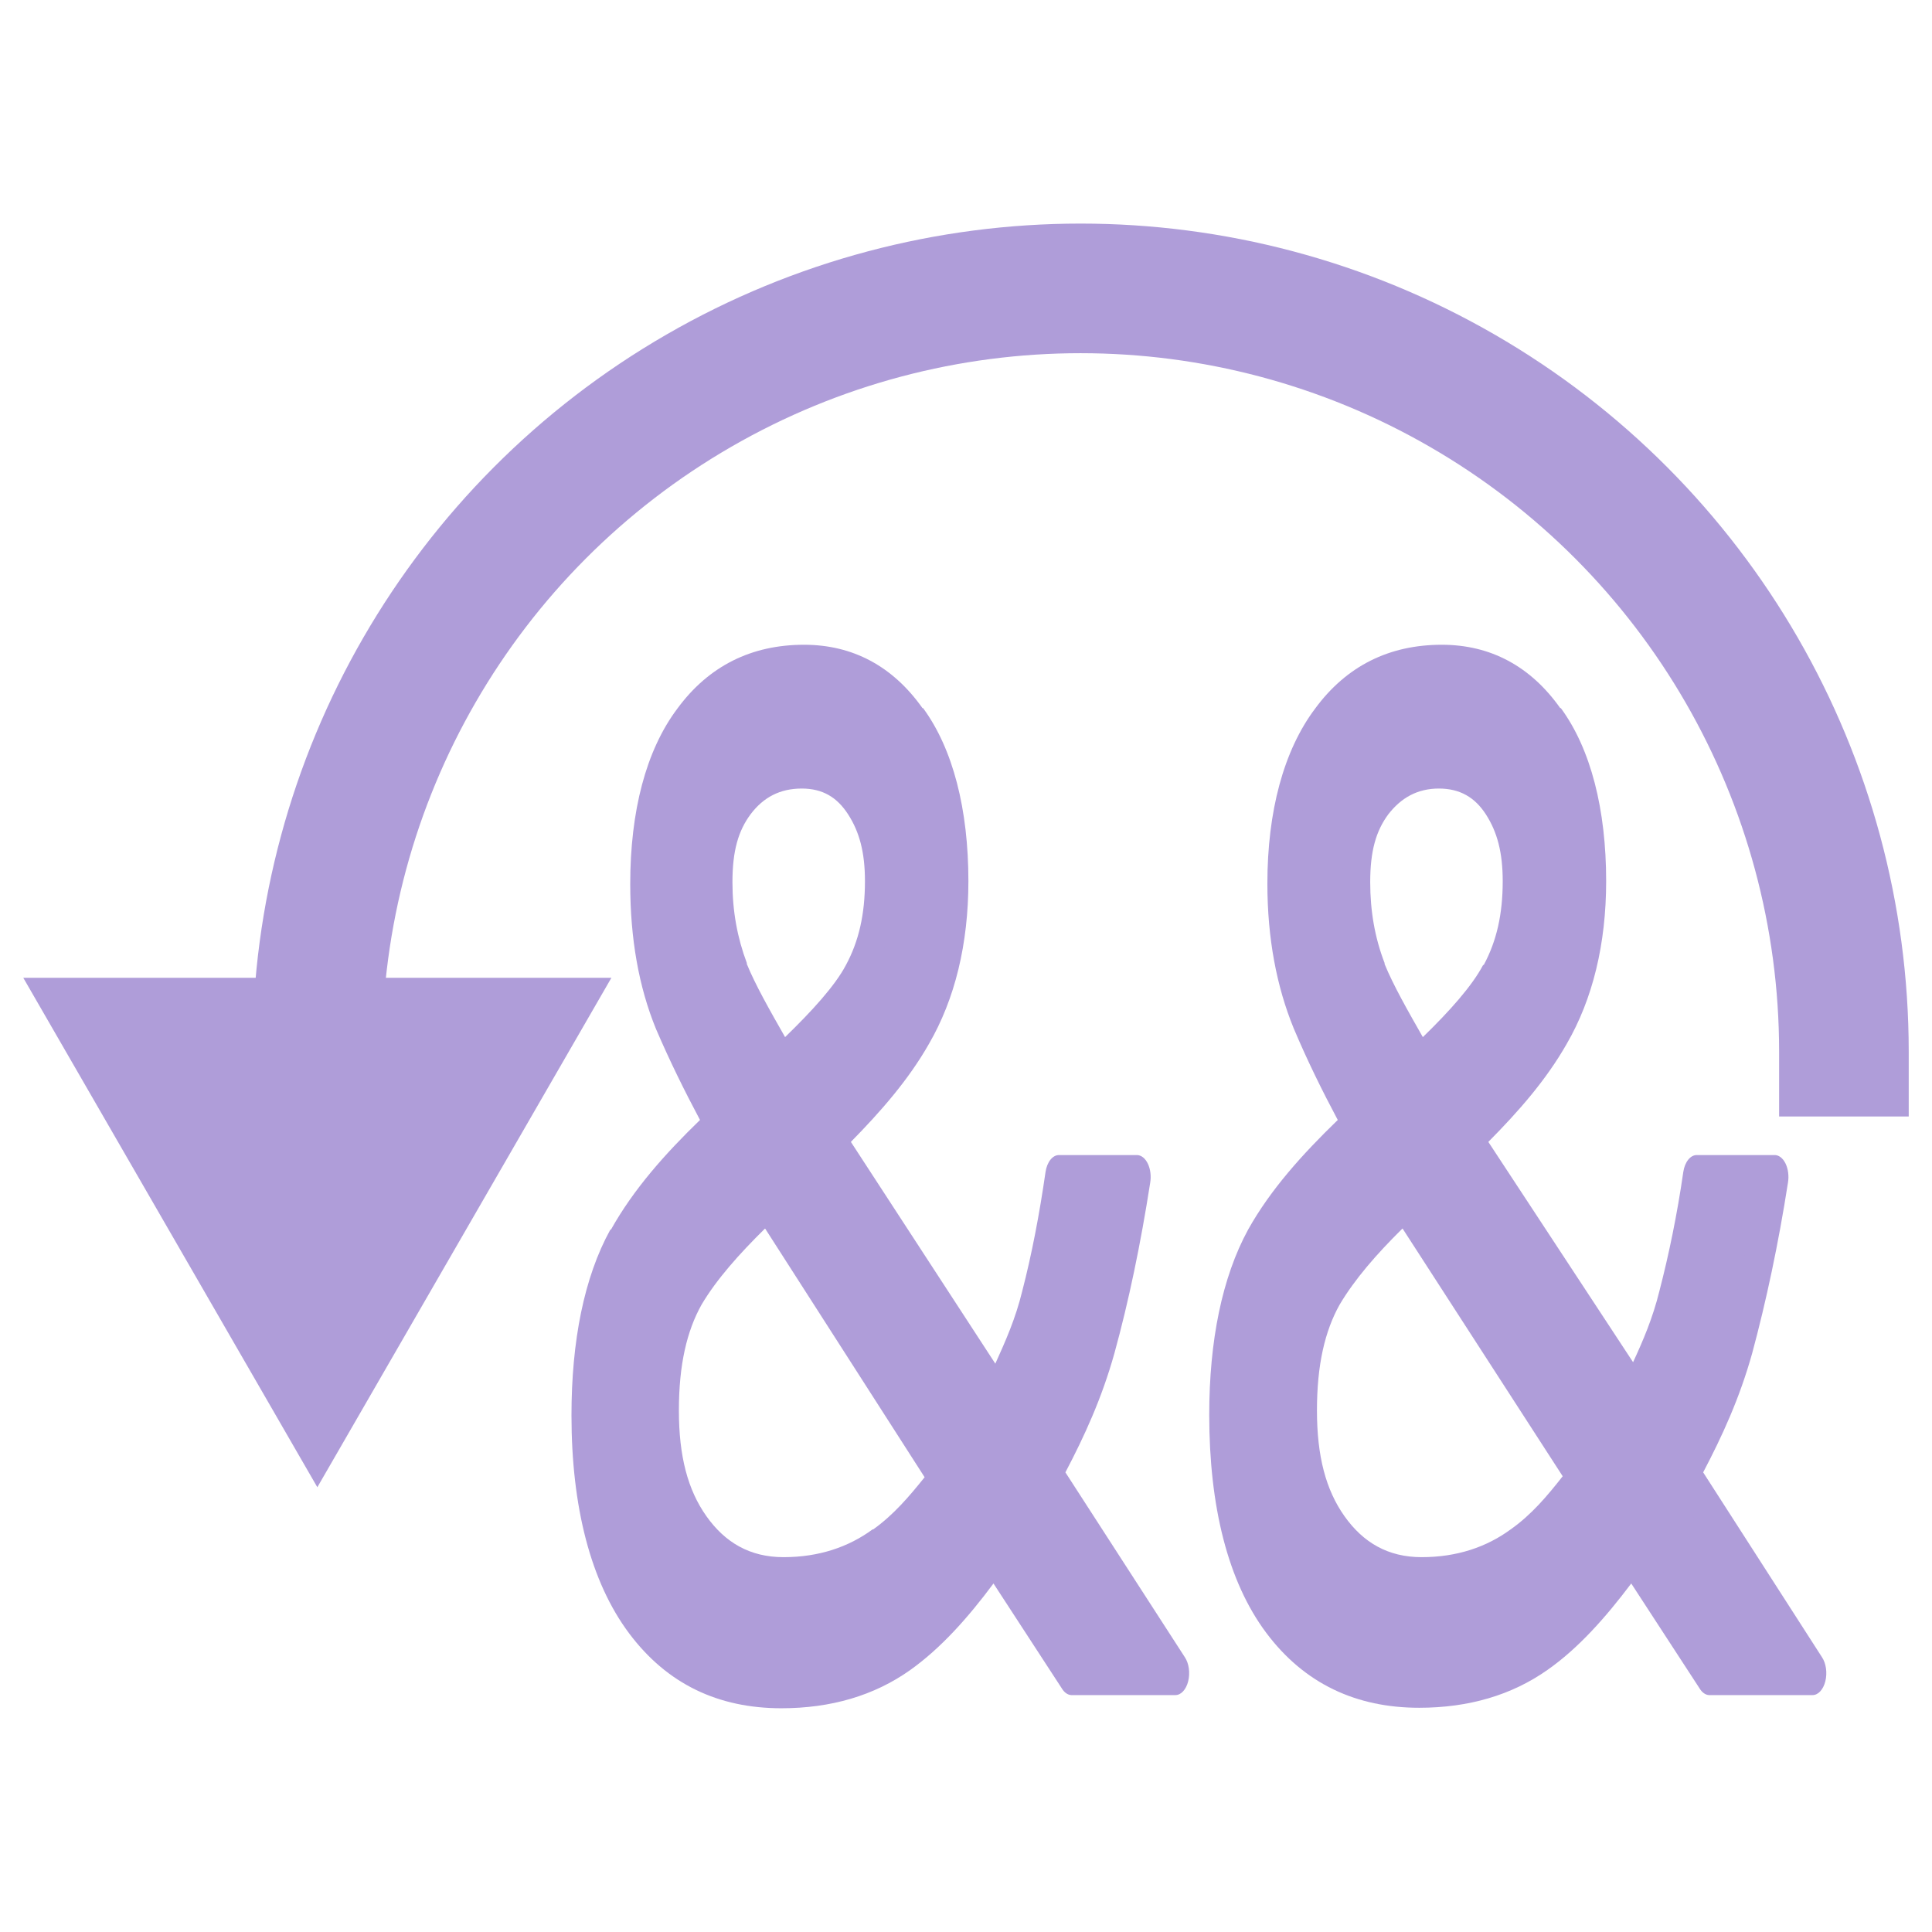
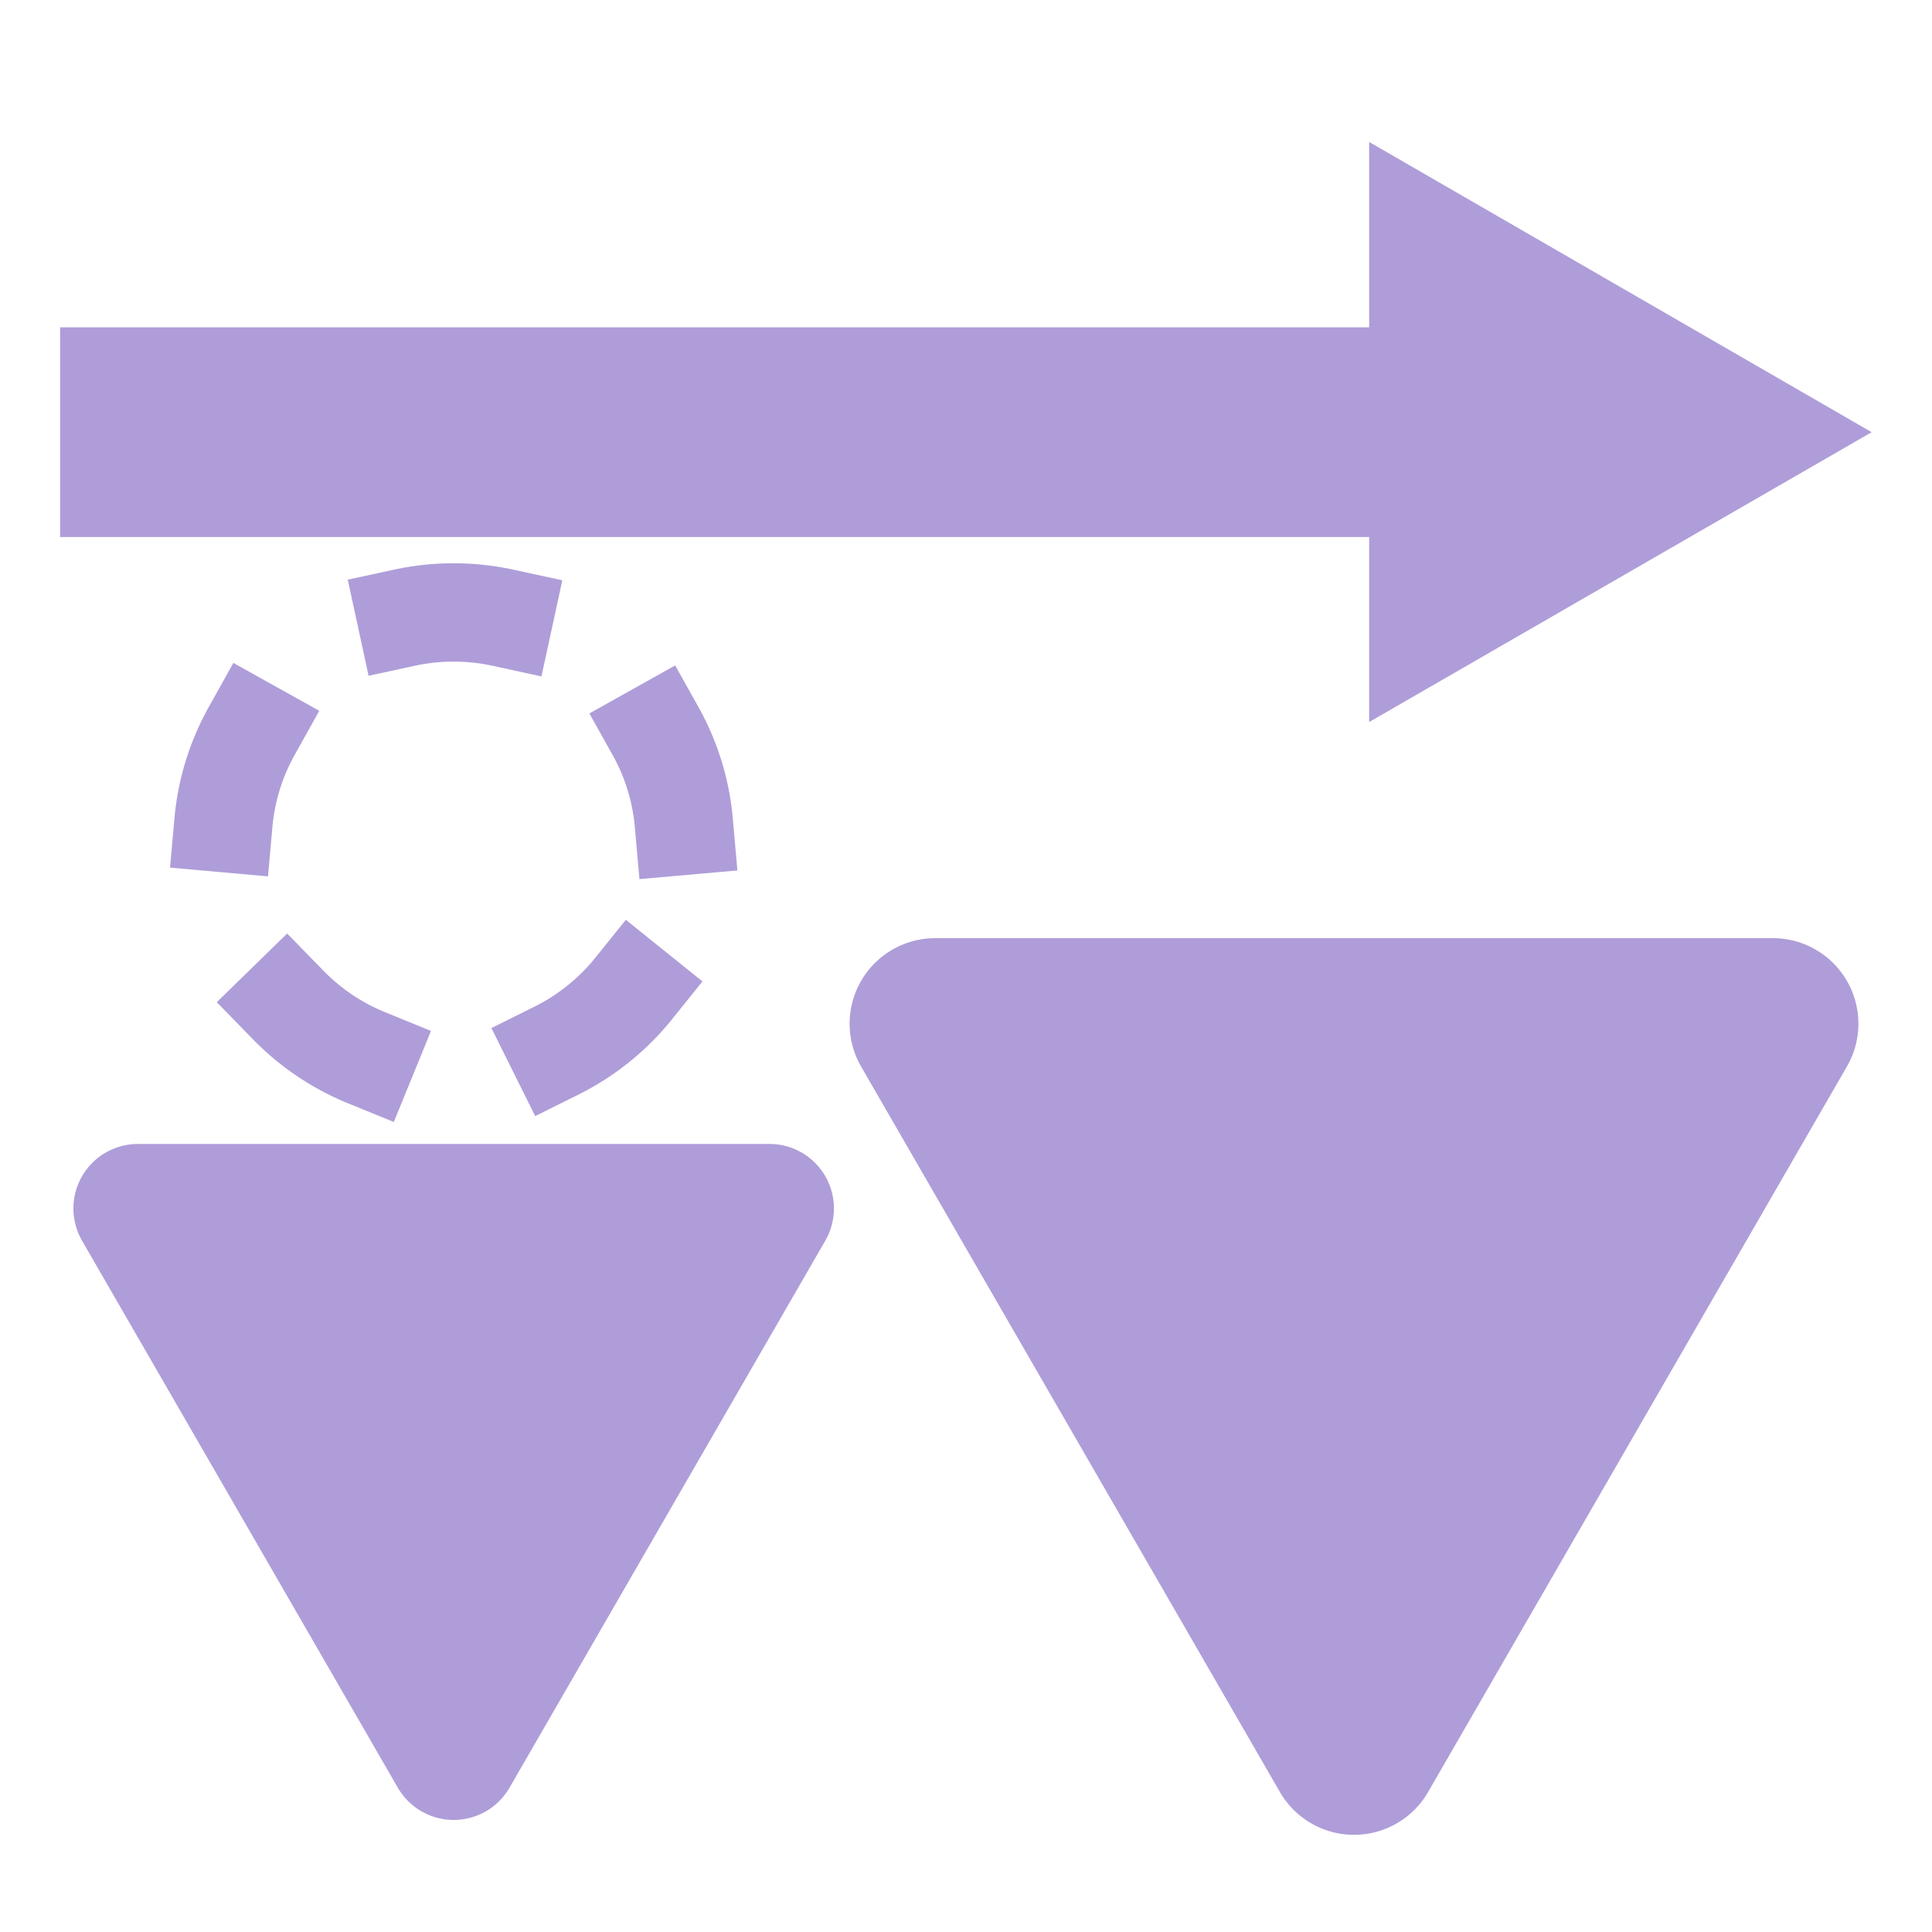
- <svg xmlns="http://www.w3.org/2000/svg" width="32" height="32" viewBox="0 0 8.467 8.467" version="1.1" id="svg5">
-   <defs id="defs2" />
-   <g id="layer1">
-     <g aria-label="&amp;&amp;" id="text236" style="font-size:2.846px;-inkscape-font-specification:'sans-serif, Normal';fill:#af9dd9;stroke:#af9dd9;stroke-width:0;stroke-linecap:round;stroke-linejoin:round;stroke-dasharray:none" transform="matrix(1.341166,0,0,2.13602,2.415976,0.6362251)">
-       <g id="path3595" style="stroke-width:0;stroke-dasharray:none">
-         <path style="color:#000000;-inkscape-font-specification:'sans-serif, Normal';stroke:none;stroke-width:0;stroke-linecap:butt;stroke-linejoin:miter;stroke-dasharray:none" d="m 0.826,1.071 q 0.228,0 0.359,0.117 0.134,0.114 0.134,0.322 0,0.179 -0.117,0.305 -0.114,0.125 -0.29,0.228 L 1.461,2.571 q 0.074,-0.088 0.12,-0.202 0.048,-0.117 0.08,-0.25 H 1.913 Q 1.868,2.303 1.799,2.46 1.731,2.613 1.623,2.73 L 2.038,3.134 H 1.7 L 1.452,2.895 q -0.134,0.12 -0.299,0.194 -0.165,0.074 -0.401,0.074 -0.296,0 -0.47,-0.145 -0.171,-0.145 -0.171,-0.413 0,-0.216 0.117,-0.35 Q 0.348,2.121 0.55,2.007 0.459,1.905 0.379,1.788 0.302,1.671 0.302,1.515 q 0,-0.208 0.139,-0.324 0.139,-0.12 0.384,-0.12 z m -0.009,0.205 q -0.12,0 -0.196,0.063 -0.074,0.063 -0.074,0.174 0,0.102 0.054,0.191 0.054,0.085 0.157,0.191 Q 0.926,1.796 0.997,1.711 1.071,1.626 1.071,1.509 q 0,-0.102 -0.068,-0.168 -0.068,-0.065 -0.185,-0.065 z m -0.117,0.888 q -0.154,0.091 -0.242,0.185 -0.085,0.094 -0.085,0.248 0,0.157 0.105,0.25 0.105,0.094 0.282,0.094 0.182,0 0.31,-0.06 0.131,-0.06 0.222,-0.142 z" id="path3602" />
-         <path style="color:#000000;-inkscape-font-specification:'sans-serif, Normal';stroke:none;stroke-width:0;stroke-linecap:butt;stroke-linejoin:miter;stroke-dasharray:none" d="m 0.826,1.025 c -0.171,0 -0.311,0.043 -0.414,0.131 C 0.309,1.242 0.258,1.367 0.258,1.516 c 0,0.112 0.028,0.211 0.084,0.297 C 0.387,1.879 0.436,1.941 0.486,2 0.371,2.07 0.269,2.142 0.195,2.225 a 0.045,0.045 0 0 0 -0.002,0 c -0.086,0.098 -0.127,0.229 -0.127,0.381 0,0.188 0.063,0.342 0.188,0.447 0.125,0.105 0.293,0.154 0.498,0.154 0.162,0 0.303,-0.026 0.42,-0.078 0.101,-0.045 0.19,-0.108 0.273,-0.178 l 0.223,0.215 a 0.045,0.045 0 0 0 0.031,0.014 h 0.34 a 0.045,0.045 0 0 0 0.031,-0.078 L 1.68,2.723 C 1.742,2.649 1.799,2.571 1.84,2.479 1.887,2.372 1.926,2.254 1.957,2.129 A 0.045,0.045 0 0 0 1.914,2.072 H 1.66 a 0.045,0.045 0 0 0 -0.045,0.035 c -0.02,0.087 -0.045,0.169 -0.076,0.244 C 1.517,2.408 1.484,2.454 1.451,2.5 L 0.979,2.045 C 1.076,1.983 1.167,1.918 1.234,1.844 1.319,1.752 1.363,1.639 1.363,1.51 c 0,-0.147 -0.05,-0.271 -0.148,-0.355 -4.389e-4,-3.912e-4 -0.002,3.894e-4 -0.002,0 C 1.116,1.069 0.985,1.025 0.826,1.025 Z m 0,0.09 c 0.144,0 0.251,0.036 0.328,0.105 a 0.045,0.045 0 0 0 0.002,0 c 0.079,0.067 0.117,0.16 0.117,0.289 0,0.11 -0.035,0.198 -0.105,0.273 -0.072,0.079 -0.165,0.152 -0.279,0.219 a 0.045,0.045 0 0 0 -0.008,0.072 L 1.43,2.604 a 0.045,0.045 0 0 0 0.064,-0.004 C 1.546,2.537 1.589,2.466 1.621,2.387 v -0.002 c 0.028,-0.069 0.051,-0.144 0.07,-0.221 h 0.158 c -0.027,0.098 -0.055,0.193 -0.092,0.277 -0.044,0.098 -0.099,0.184 -0.168,0.258 a 0.045,0.045 0 0 0 0.002,0.062 l 0.338,0.328 H 1.719 L 1.482,2.863 A 0.045,0.045 0 0 0 1.422,2.861 C 1.336,2.938 1.241,2.999 1.135,3.047 1.032,3.093 0.905,3.117 0.752,3.117 0.562,3.117 0.417,3.071 0.311,2.982 0.207,2.894 0.156,2.774 0.156,2.605 0.156,2.469 0.192,2.365 0.262,2.285 0.337,2.201 0.441,2.121 0.572,2.047 A 0.045,0.045 0 0 0 0.584,1.977 C 0.525,1.91 0.468,1.839 0.416,1.764 v -0.002 C 0.371,1.692 0.348,1.612 0.348,1.516 c 0,-0.128 0.04,-0.222 0.123,-0.291 0.083,-0.071 0.2,-0.109 0.355,-0.109 z m -0.008,0.115 c -0.088,0 -0.166,0.023 -0.227,0.072 a 0.045,0.045 0 0 0 0,0.002 c -0.059,0.05 -0.09,0.123 -0.09,0.207 0,0.076 0.02,0.149 0.061,0.215 0.038,0.061 0.092,0.126 0.162,0.197 a 0.045,0.045 0 0 0 0.055,0.008 C 0.894,1.866 0.978,1.804 1.031,1.74 1.087,1.676 1.115,1.597 1.115,1.51 1.115,1.431 1.087,1.36 1.033,1.309 0.978,1.256 0.905,1.23 0.818,1.23 Z m 0,0.09 c 0.069,1e-7 0.116,0.018 0.152,0.053 0.037,0.036 0.055,0.078 0.055,0.137 0,0.068 -0.02,0.123 -0.062,0.172 -0.036,0.043 -0.112,0.095 -0.199,0.148 -0.05,-0.055 -0.097,-0.107 -0.125,-0.15 v -0.002 c -0.031,-0.052 -0.047,-0.106 -0.047,-0.166 0,-0.064 0.019,-0.105 0.059,-0.139 0.042,-0.035 0.096,-0.053 0.168,-0.053 z M 0.678,2.125 C 0.573,2.187 0.489,2.252 0.426,2.318 0.361,2.39 0.328,2.485 0.328,2.596 c 0,0.114 0.042,0.214 0.121,0.285 0.08,0.071 0.185,0.105 0.311,0.105 0.126,0 0.237,-0.021 0.33,-0.064 0.091,-0.041 0.168,-0.092 0.232,-0.15 a 0.045,0.045 0 0 0 0.002,-0.064 L 0.732,2.131 A 0.045,0.045 0 0 0 0.678,2.125 Z m 0.021,0.098 0.521,0.51 c -0.05,0.039 -0.101,0.077 -0.168,0.107 a 0.045,0.045 0 0 0 -0.002,0 c -0.078,0.036 -0.175,0.057 -0.291,0.057 -0.11,0 -0.191,-0.03 -0.252,-0.084 -0.061,-0.054 -0.09,-0.123 -0.09,-0.217 0,-0.094 0.026,-0.163 0.074,-0.217 0.049,-0.052 0.123,-0.104 0.207,-0.156 z" id="path3604" />
-       </g>
-       <g id="path3597" style="stroke-width:0;stroke-dasharray:none">
-         <path style="color:#000000;-inkscape-font-specification:'sans-serif, Normal';stroke:none;stroke-width:0;stroke-linecap:butt;stroke-linejoin:miter;stroke-dasharray:none" d="m 2.909,1.071 q 0.228,0 0.359,0.117 0.134,0.114 0.134,0.322 0,0.179 -0.117,0.305 -0.114,0.125 -0.29,0.228 l 0.549,0.529 q 0.074,-0.088 0.12,-0.202 0.048,-0.117 0.08,-0.25 H 3.997 Q 3.951,2.303 3.883,2.46 3.814,2.613 3.706,2.73 L 4.122,3.134 H 3.783 L 3.535,2.895 Q 3.402,3.015 3.237,3.089 q -0.165,0.074 -0.401,0.074 -0.296,0 -0.47,-0.145 -0.171,-0.145 -0.171,-0.413 0,-0.216 0.117,-0.35 Q 2.431,2.121 2.633,2.007 2.542,1.905 2.462,1.788 2.386,1.671 2.386,1.515 q 0,-0.208 0.139,-0.324 Q 2.665,1.071 2.909,1.071 Z M 2.901,1.276 q -0.12,0 -0.196,0.063 -0.074,0.063 -0.074,0.174 0,0.102 0.054,0.191 0.054,0.085 0.157,0.191 0.168,-0.097 0.239,-0.182 0.074,-0.085 0.074,-0.202 0,-0.102 -0.068,-0.168 Q 3.017,1.276 2.901,1.276 Z M 2.784,2.164 q -0.154,0.091 -0.242,0.185 -0.085,0.094 -0.085,0.248 0,0.157 0.105,0.25 0.105,0.094 0.282,0.094 0.182,0 0.31,-0.06 0.131,-0.06 0.222,-0.142 z" id="path3608" />
-         <path style="color:#000000;-inkscape-font-specification:'sans-serif, Normal';stroke:none;stroke-width:0;stroke-linecap:butt;stroke-linejoin:miter;stroke-dasharray:none" d="m 2.91,1.025 c -0.171,0 -0.311,0.043 -0.414,0.131 -0.103,0.086 -0.156,0.211 -0.156,0.359 0,0.112 0.03,0.211 0.086,0.297 C 2.471,1.879 2.52,1.941 2.57,2 2.455,2.07 2.351,2.142 2.277,2.225 2.192,2.323 2.15,2.453 2.15,2.605 c 0,0.188 0.061,0.342 0.186,0.447 0.125,0.105 0.295,0.154 0.5,0.154 0.162,0 0.303,-0.026 0.42,-0.078 C 3.356,3.084 3.445,3.021 3.529,2.951 l 0.223,0.215 a 0.045,0.045 0 0 0 0.031,0.014 h 0.338 a 0.045,0.045 0 0 0 0.031,-0.078 L 3.764,2.723 C 3.826,2.649 3.883,2.571 3.924,2.479 3.97,2.372 4.01,2.254 4.041,2.129 A 0.045,0.045 0 0 0 3.996,2.072 H 3.744 a 0.045,0.045 0 0 0 -0.045,0.035 c -0.02,0.087 -0.047,0.169 -0.078,0.244 -0.022,0.056 -0.053,0.101 -0.086,0.146 L 3.062,2.045 C 3.16,1.983 3.251,1.918 3.318,1.844 3.403,1.752 3.447,1.639 3.447,1.51 c 0,-0.147 -0.05,-0.271 -0.148,-0.355 -4.389e-4,-3.912e-4 -0.002,3.894e-4 -0.002,0 C 3.2,1.069 3.069,1.025 2.91,1.025 Z m 0,0.09 c 0.144,0 0.251,0.036 0.328,0.105 0.079,0.067 0.119,0.16 0.119,0.289 0,0.11 -0.035,0.198 -0.105,0.273 -0.072,0.079 -0.165,0.152 -0.279,0.219 a 0.045,0.045 0 0 0 -0.01,0.072 l 0.551,0.529 a 0.045,0.045 0 0 0 0.064,-0.004 c 0.052,-0.062 0.095,-0.134 0.127,-0.213 v -0.002 c 0.028,-0.069 0.051,-0.144 0.07,-0.221 h 0.158 c -0.027,0.098 -0.055,0.193 -0.092,0.277 -0.044,0.098 -0.099,0.184 -0.168,0.258 a 0.045,0.045 0 0 0 0.002,0.062 l 0.336,0.328 H 3.801 L 3.566,2.863 a 0.045,0.045 0 0 0 -0.061,-0.002 C 3.42,2.938 3.325,2.999 3.219,3.047 3.116,3.093 2.989,3.117 2.836,3.117 2.646,3.117 2.501,3.071 2.395,2.982 2.291,2.894 2.24,2.774 2.24,2.605 2.24,2.469 2.276,2.365 2.346,2.285 2.421,2.201 2.525,2.121 2.656,2.047 A 0.045,0.045 0 0 0 2.666,1.977 C 2.607,1.91 2.552,1.839 2.5,1.764 v -0.002 C 2.455,1.692 2.43,1.612 2.43,1.516 c 0,-0.128 0.042,-0.222 0.125,-0.291 0.083,-0.071 0.2,-0.109 0.355,-0.109 z m -0.01,0.115 c -0.088,0 -0.165,0.023 -0.225,0.072 a 0.045,0.045 0 0 0 0,0.002 c -0.059,0.05 -0.09,0.123 -0.09,0.207 0,0.076 0.02,0.149 0.061,0.215 0.038,0.061 0.092,0.126 0.162,0.197 a 0.045,0.045 0 0 0 0.055,0.008 c 0.114,-0.066 0.197,-0.128 0.25,-0.191 0.056,-0.065 0.086,-0.143 0.086,-0.23 0,-0.078 -0.028,-0.149 -0.082,-0.201 -0.055,-0.052 -0.131,-0.078 -0.217,-0.078 z m 0,0.09 c 0.069,1e-7 0.118,0.018 0.154,0.053 0.037,0.036 0.055,0.078 0.055,0.137 0,0.068 -0.02,0.123 -0.062,0.172 a 0.045,0.045 0 0 0 -0.002,0 c -0.036,0.043 -0.11,0.095 -0.197,0.148 -0.05,-0.055 -0.097,-0.107 -0.125,-0.15 v -0.002 C 2.691,1.626 2.676,1.571 2.676,1.512 c 0,-0.064 0.019,-0.105 0.059,-0.139 0.042,-0.034 0.095,-0.053 0.166,-0.053 z M 2.762,2.125 c -0.105,0.062 -0.189,0.127 -0.252,0.193 -0.065,0.072 -0.098,0.167 -0.098,0.277 0,0.114 0.04,0.214 0.119,0.285 0.08,0.071 0.187,0.105 0.312,0.105 0.126,0 0.236,-0.022 0.328,-0.064 0.091,-0.041 0.17,-0.092 0.234,-0.15 a 0.045,0.045 0 0 0 0.002,-0.064 L 2.816,2.131 A 0.045,0.045 0 0 0 2.762,2.125 Z m 0.02,0.098 0.523,0.508 c -0.05,0.04 -0.102,0.079 -0.17,0.109 -0.078,0.036 -0.175,0.057 -0.291,0.057 -0.11,0 -0.191,-0.03 -0.252,-0.084 -0.061,-0.054 -0.09,-0.123 -0.09,-0.217 0,-0.094 0.026,-0.163 0.074,-0.217 0.049,-0.052 0.121,-0.104 0.205,-0.156 z" id="path3610" />
+ <svg xmlns="http://www.w3.org/2000/svg" height="32" viewBox="0 0 8.467 8.467" width="32">
+   <g stroke="#af9dd9" stroke-linecap="square">
+     <g fill="#af9dd9">
+       <path d="m.556 4.617-1.229-2.129h2.458z" stroke-linejoin="round" stroke-width=".502" transform="matrix(1.126025 0 0 1.126025 1.362132 2.494437)" />
+       <path d="m.556 4.617-1.229-2.129h2.458z" stroke-linejoin="round" stroke-width=".502" transform="matrix(1.493616 0 0 1.493616 5.103471 .770225)" />
+       <g stroke-dashoffset="3.405">
+         <path d="m.442 1.613h5.715v.562h-5.715z" stroke-width=".357" />
+         <path d="m3.728 1.234v-1.525l1.321.763z" stroke-width=".3" transform="matrix(1.243422 0 0 1.243422 1.551365 1.307108)" />
      </g>
    </g>
-     <path style="fill:none;stroke:#af9dd9;stroke-width:0.568;stroke-linecap:square;stroke-linejoin:miter;stroke-dasharray:none" id="path3337" transform="scale(1,-1)" d="m 8.081,-4.609 a 3.345,3.345 0 0 1 -1.673,2.897 3.345,3.345 0 0 1 -3.345,-1e-7 3.345,3.345 0 0 1 -1.673,-2.897" />
-     <path style="fill:#af9dd9;fill-opacity:1;stroke:#af9dd9;stroke-width:0.532;stroke-linecap:square;stroke-linejoin:miter;stroke-dasharray:none" id="path6667" d="m 0.612,3.506 1.196,0 -0.598,1.036 z" transform="matrix(1.217294,0,0,1.217294,-0.08218803,0.341202)" />
+     <circle cx="1.988" cy="3.697" fill="none" r="1.013" stroke-dasharray=".431 .861" stroke-dashoffset="1.895" stroke-width=".431" />
  </g>
</svg>
